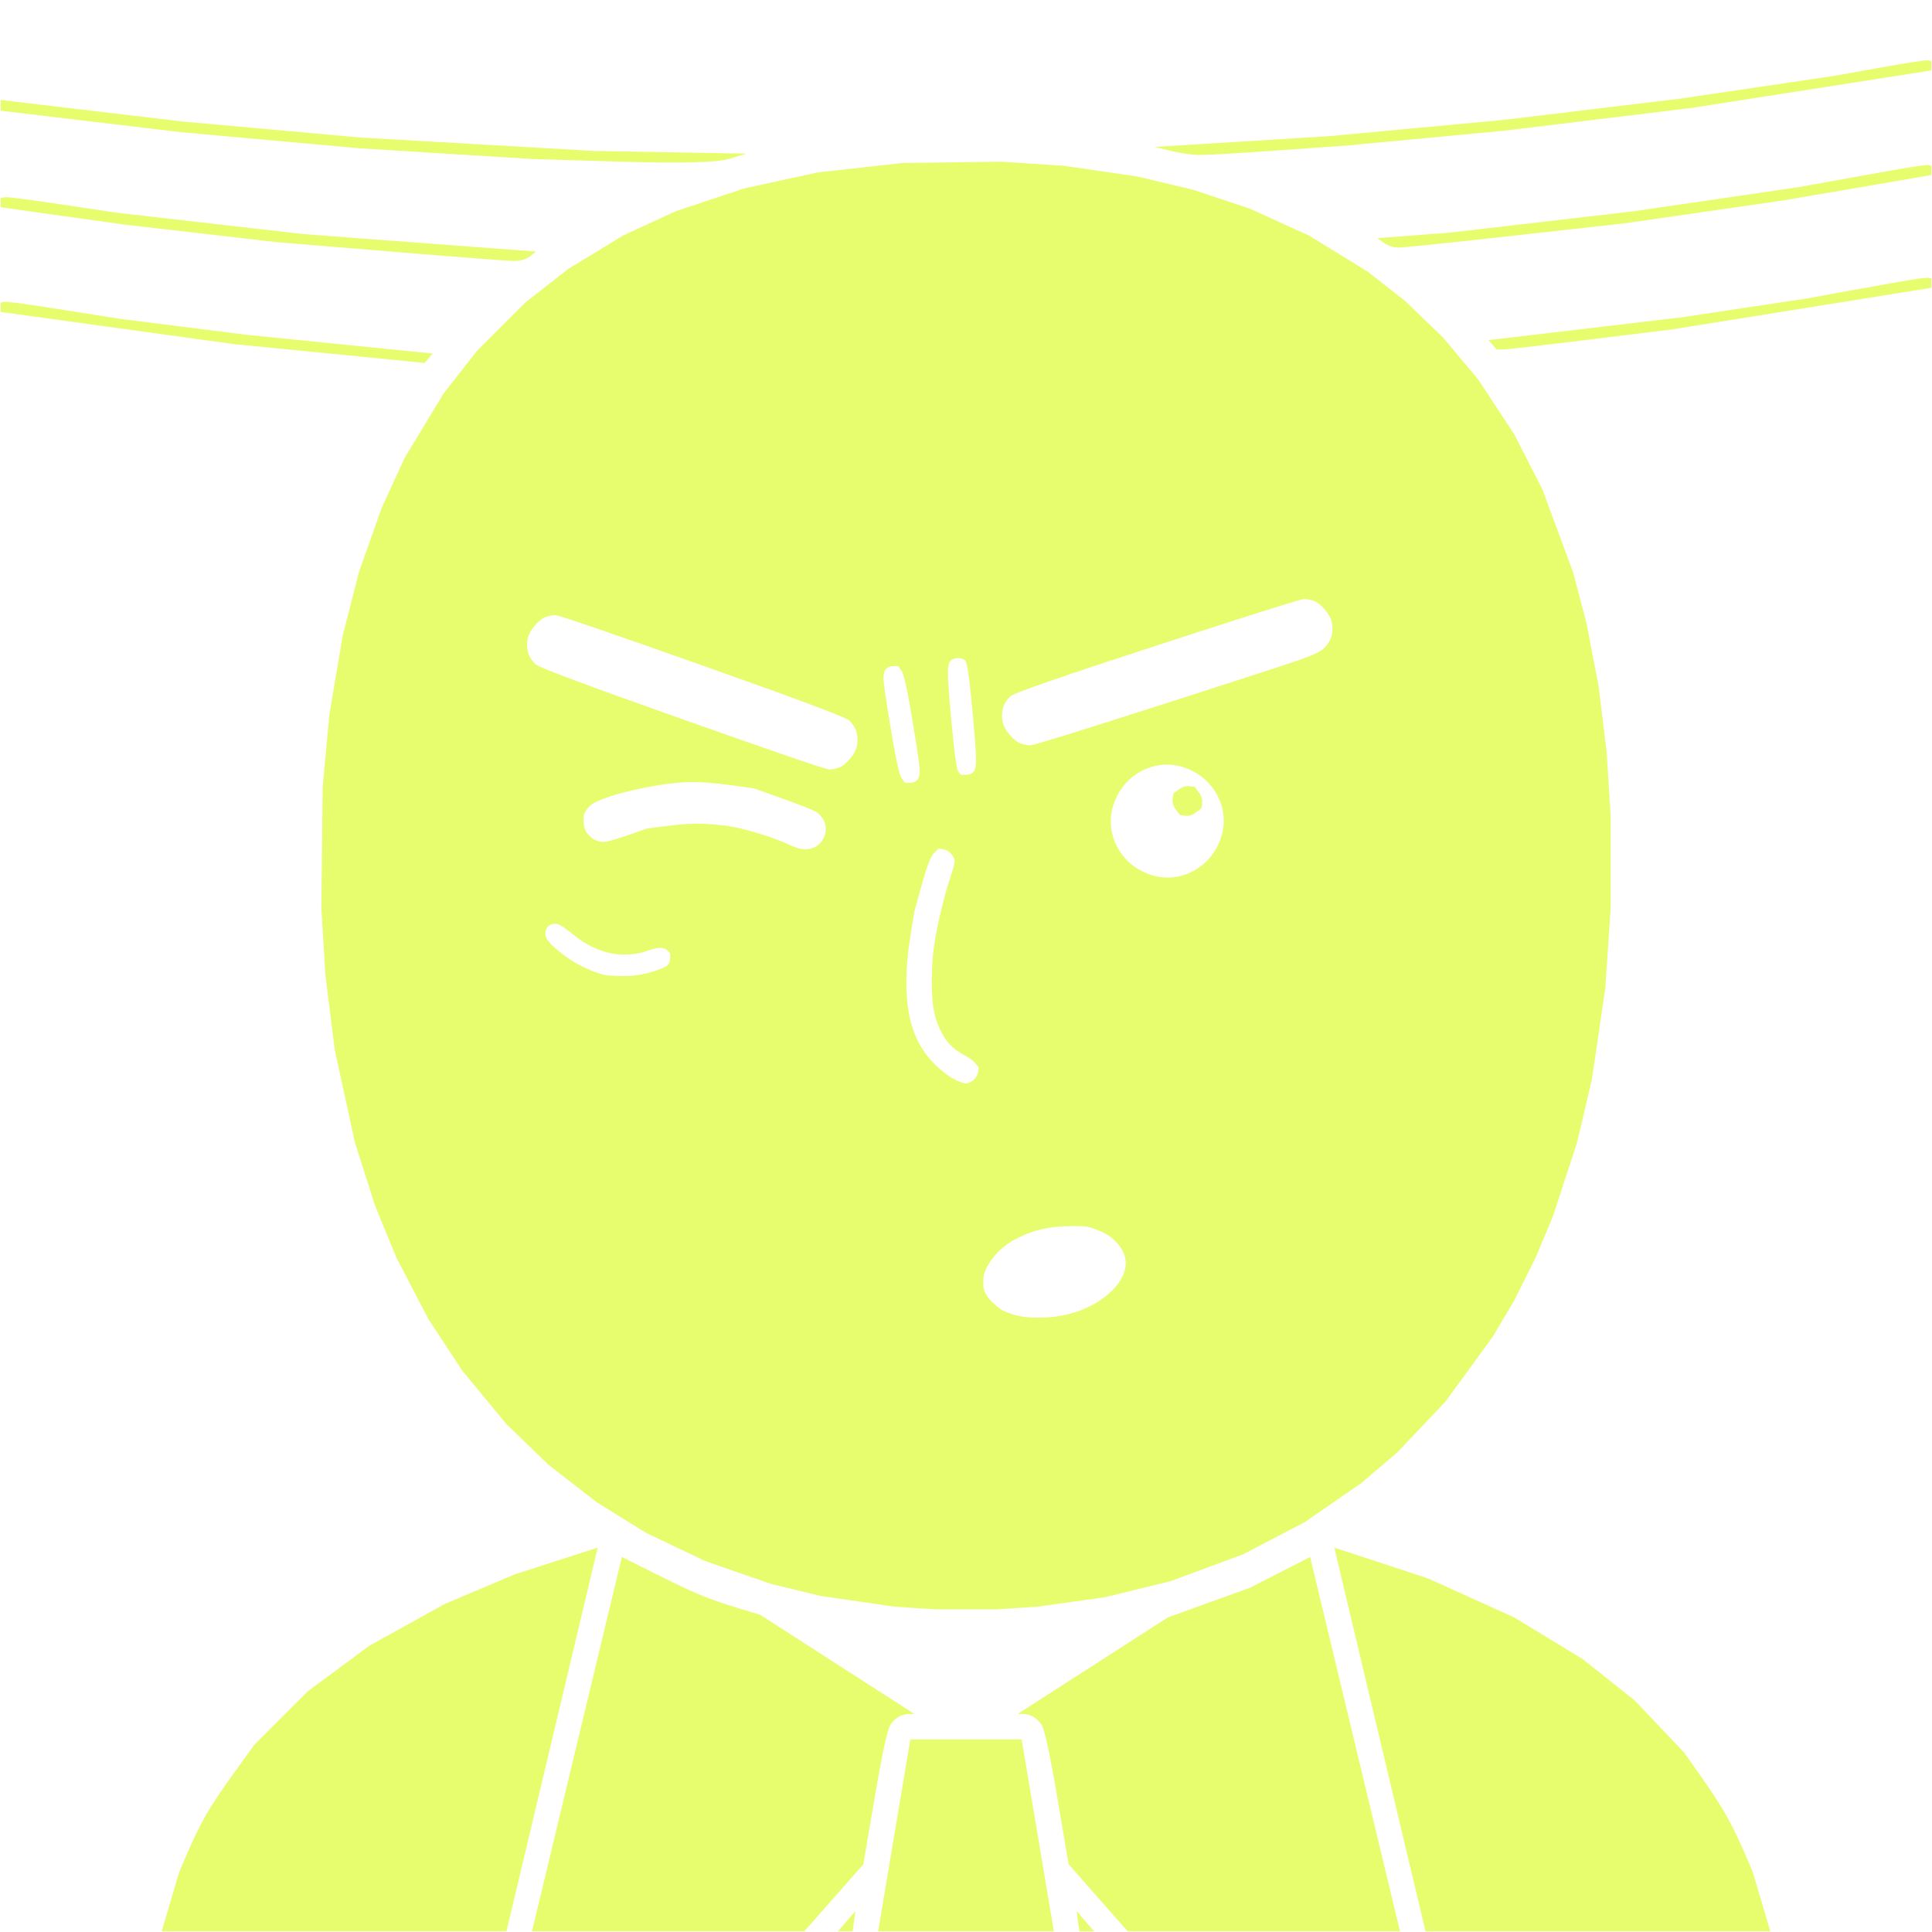
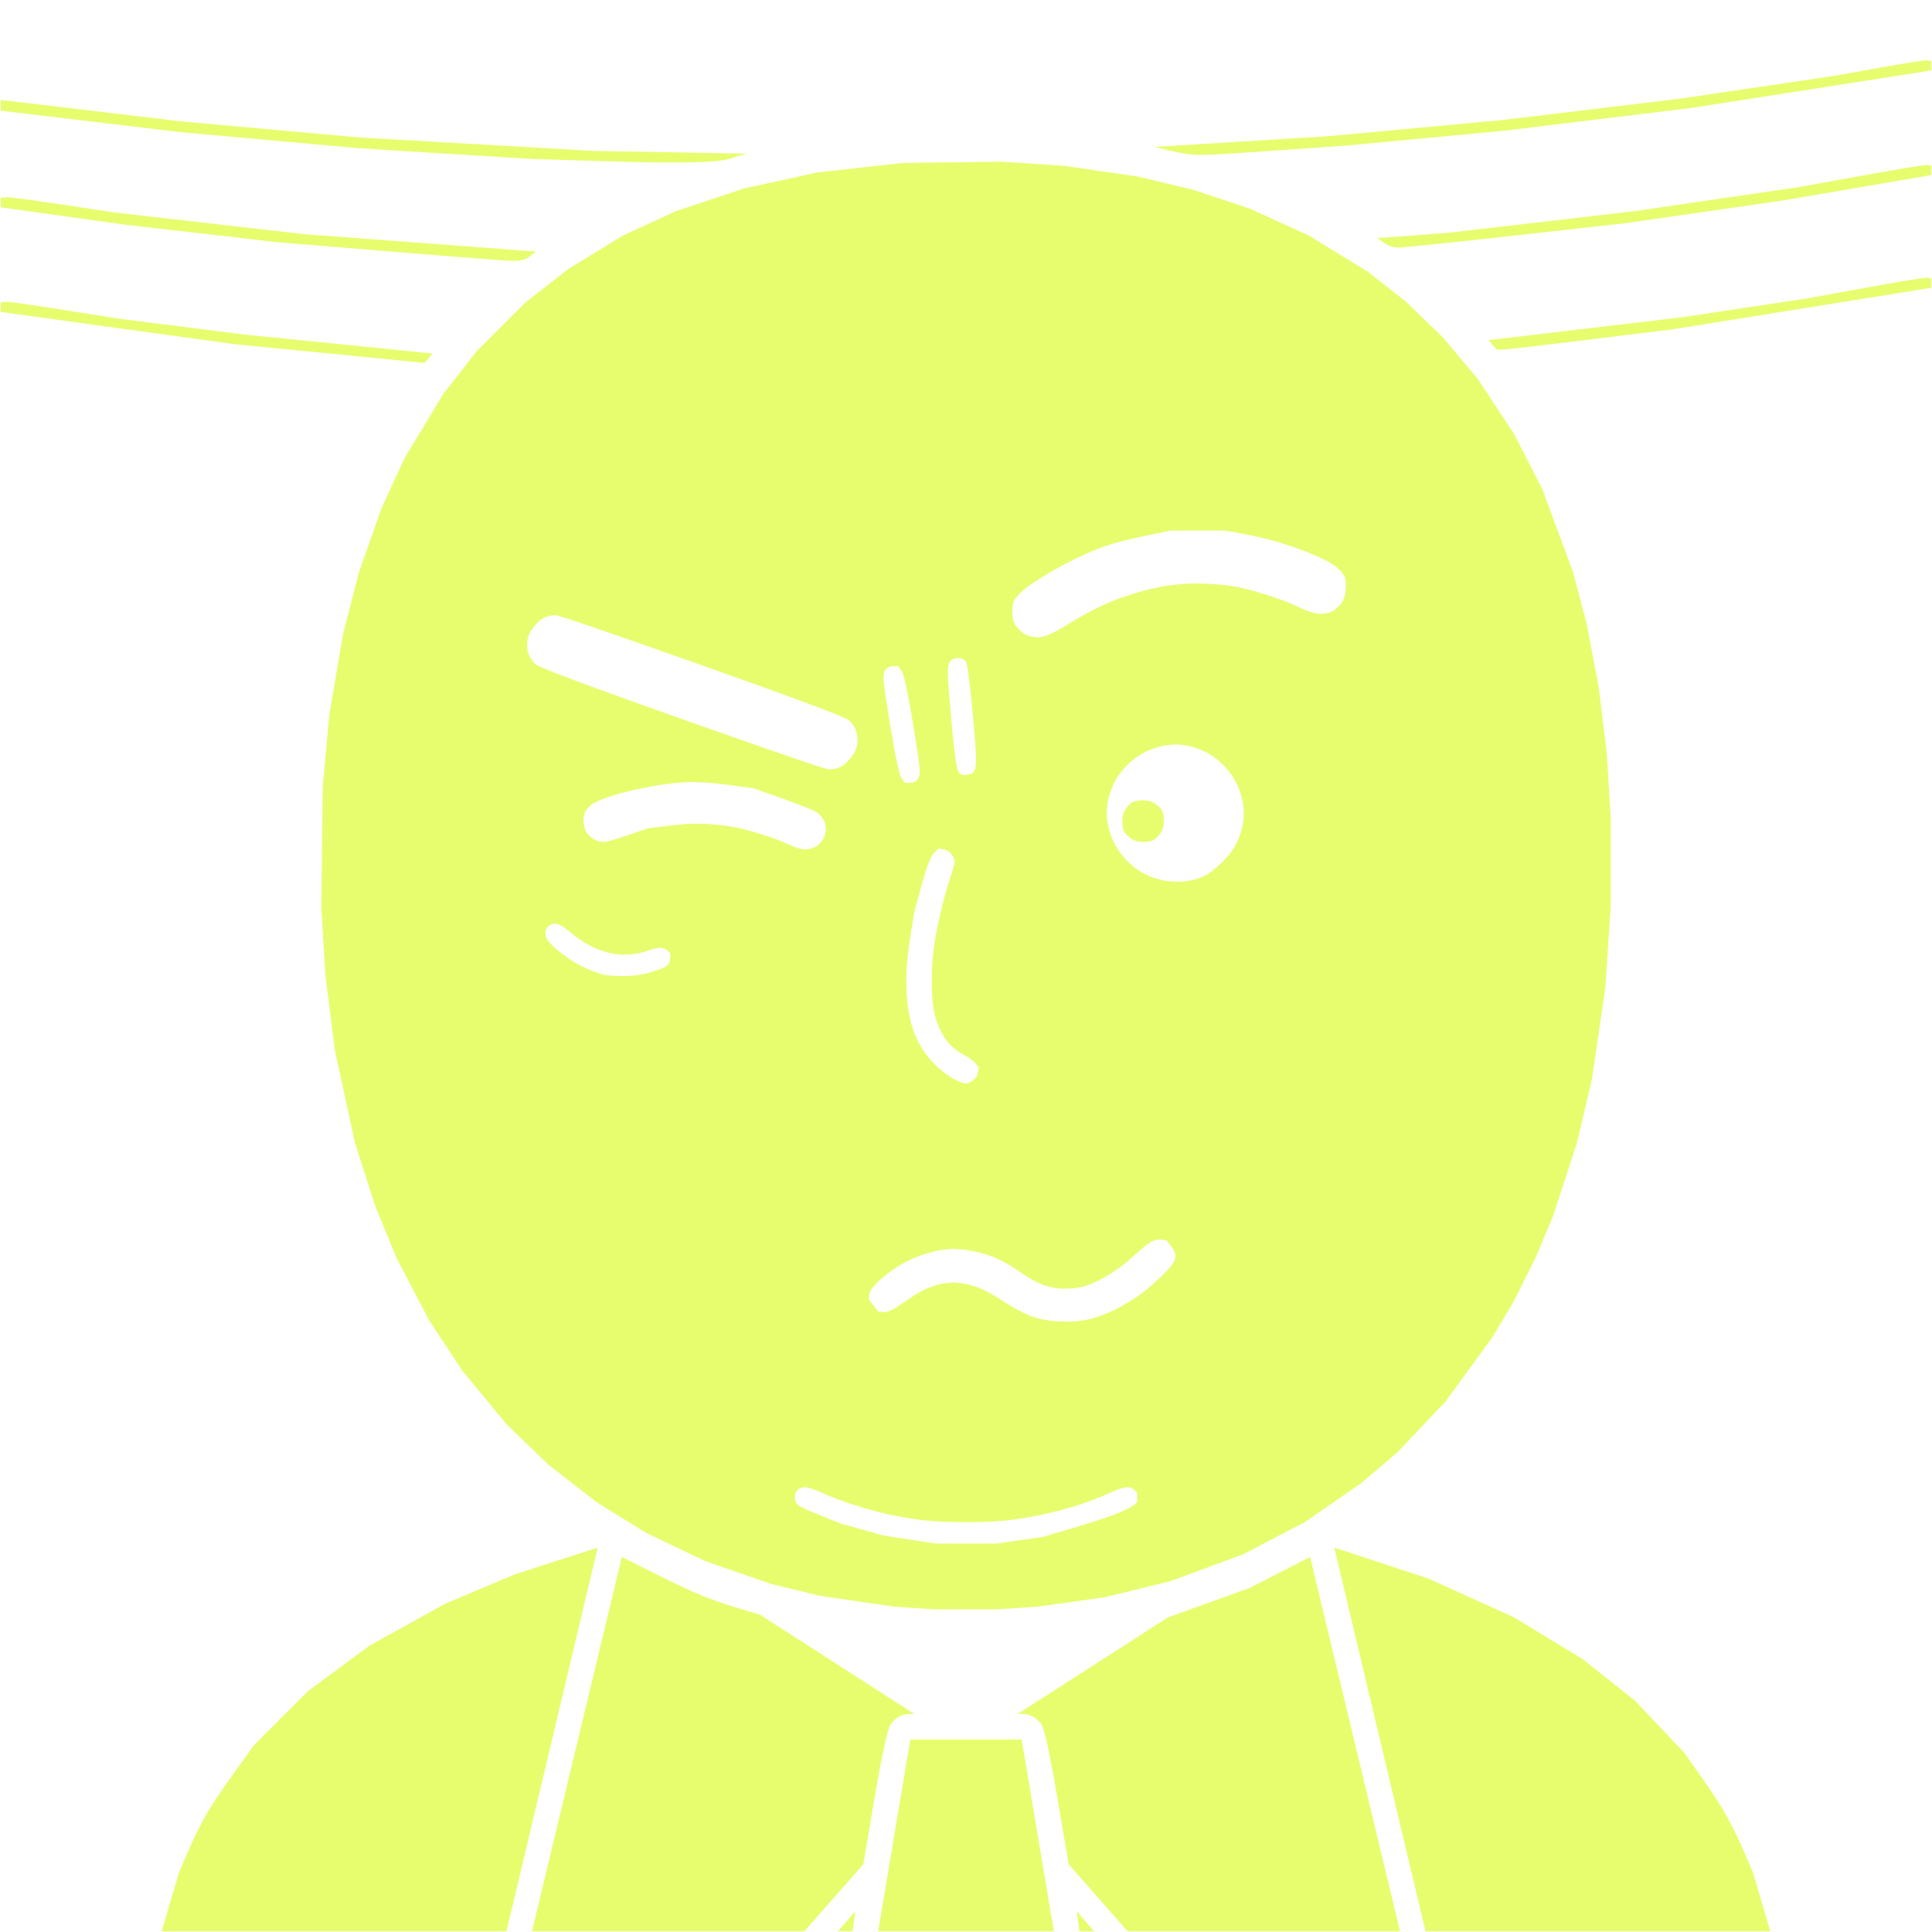
<svg xmlns="http://www.w3.org/2000/svg" viewBox="0 0 480 480" width="480" height="480">
-   <path fill="#E8FD6E" fill-rule="evenodd" d="M269.67 477.33L267.5 474.83L267.83 477.33L268.17 479.83L270 479.83L271.83 479.83L269.67 477.33ZM212.17 477.33L212.5 474.83L210.33 477.33L208.17 479.83L210 479.83L211.83 479.83L212.17 477.33ZM240 432.17L226.17 432.17L222.17 456L218.17 479.83L240 479.83L261.83 479.83L257.83 456L253.83 432.17L240 432.17ZM336.67 433.33L325.5 386.83L318 390.67L310.5 394.5L300.33 398.17L290.17 401.83L271.5 413.83L252.83 425.83L254 425.83Q255.17 425.83 256.33 426.33Q257.5 426.83 258.67 428.33Q259.83 429.83 262.67 446.5L265.5 463.17L272.83 471.5L280.17 479.83L314 479.83L347.83 479.83L336.67 433.33ZM162.83 391L154.5 386.83L143.33 433.33L132.17 479.83L166 479.83L199.83 479.83L207.17 471.5L214.5 463.17L217.33 446.5Q220.17 429.83 221.33 428.33Q222.5 426.83 223.67 426.33Q224.83 425.83 226 425.83L227.17 425.83L208 413.5L188.83 401.17L183.83 399.67Q178.83 398.17 175 396.67Q171.17 395.17 162.83 391ZM343.17 388.33L331.5 384.5L342.83 432.17L354.17 479.83L397 479.83L439.83 479.83L437.67 472.5L435.5 465.17L433.5 460.5Q431.5 455.83 429.33 451.83Q427.17 447.83 422.83 441.67L418.5 435.5L412.33 429L406.17 422.5L399.67 417.33L393.17 412.17L384.67 407L376.17 401.83L365.5 397L354.83 392.17L343.17 388.33ZM137.17 432.17L148.5 384.5L138.17 387.83L127.83 391.17L119.17 394.83L110.5 398.5L101.17 403.67L91.83 408.83L84.17 414.5L76.5 420.17L69.83 426.83L63.17 433.5L58 440.67Q52.83 447.83 50.67 451.83Q48.5 455.83 46.5 460.5L44.5 465.17L42.33 472.5L40.17 479.83L83 479.83L125.83 479.83L137.17 432.17ZM1.17 75L0.17 75.17L0.17 76.33L0.17 77.5L29.17 81.5L58.17 85.5L81.83 87.83L105.5 90.17L106.5 89L107.5 87.83L84.33 85.5L61.17 83.17L45.33 81.17L29.5 79.17L15.83 77Q2.17 74.83 1.17 75ZM479.83 70.33L479.83 69.17L479 69Q478.17 68.83 463.5 71.5L448.83 74.17L433.33 76.5L417.83 78.83L393.83 81.67L369.83 84.5L370.83 85.67L371.83 86.83L373.33 86.83Q374.83 86.83 395.17 84.33L415.5 81.83L447.67 76.67L479.83 71.5L479.83 70.33ZM1.17 49L0.17 49.17L0.17 50.33L0.17 51.5L15.67 53.67L31.17 55.83L50 58L68.83 60.17L97.17 62.5Q125.5 64.83 127.83 64.83Q130.17 64.83 131.67 63.67L133.17 62.5L104.33 60.33L75.5 58.17L52.17 55.5L28.83 52.83L15.5 50.83Q2.17 48.83 1.17 49ZM479.83 42.33L479.83 41.17L479 41Q478.17 40.83 462.5 43.67L446.83 46.5L426.33 49.5L405.83 52.5L382.83 55.17L359.83 57.83L351 58.5L342.17 59.17L343.83 60.33Q345.5 61.5 347.5 61.5Q349.5 61.5 376.5 58.5L403.5 55.5L423.17 52.67L442.83 49.83L461.33 46.67L479.83 43.5L479.83 42.33ZM236.5 40.33L224.17 40.5L213.67 41.67L203.17 42.83L194 44.83L184.83 46.83L176.33 49.67L167.83 52.5L161.33 55.5L154.83 58.5L148 62.67L141.17 66.83L135.83 71L130.5 75.17L124.5 81.17L118.5 87.17L114.33 92.5L110.17 97.83L105.33 105.83L100.5 113.83L97.67 120L94.83 126.17L92 134.17L89.17 142.17L87.17 150L85.17 157.83L83.5 167.67L81.83 177.5L81 186.5L80.17 195.5L80 210.5L79.83 225.5L80.33 233.83L80.83 242.17L82 251.5L83.17 260.83L85.67 272.33L88.17 283.83L90.67 291.67L93.17 299.5L95.83 306L98.5 312.5L102.5 320.17L106.5 327.83L110.67 334.17L114.83 340.5L120.33 347.17L125.83 353.83L131 358.83L136.17 363.83L142.17 368.5L148.17 373.17L154.33 377L160.5 380.83L167.83 384.33L175.17 387.83L183.33 390.67L191.5 393.5L197.67 395L203.83 396.5L213 397.83L222.17 399.17L227.17 399.5L232.17 399.83L240 399.83L247.83 399.83L252.83 399.5L257.83 399.17L266.17 398L274.5 396.83L282.67 394.83L290.83 392.83L299.83 389.5L308.83 386.17L316.5 382.17L324.17 378.17L331.17 373.33L338.17 368.5L342.67 364.67L347.17 360.83L353.17 354.5L359.17 348.17L365 340.17L370.83 332.17L373.5 327.67L376.17 323.17L378.83 317.83L381.5 312.5L383.67 307.33L385.83 302.17L388.83 293L391.83 283.83L393.67 276L395.5 268.17L397.17 256.83L398.83 245.5L399.5 235.5L400.17 225.5L400.17 214.17L400.17 202.83L399.67 194.83L399.17 186.83L398.17 178.67L397.17 170.5L395.67 162.67L394.17 154.83L392.5 148.5L390.83 142.17L387 131.83L383.17 121.5L379.67 114.67L376.17 107.83L371.67 101L367.17 94.17L362.83 89L358.5 83.83L353.83 79.33L349.17 74.83L344.5 71.17L339.83 67.5L332.5 63L325.17 58.5L317.83 55.17L310.5 51.83L303.5 49.5L296.5 47.17L289.5 45.5L282.5 43.83L273.33 42.5L264.17 41.17L256.5 40.67L248.83 40.17L236.5 40.33ZM277.83 309.17Q279.5 311.17 279.67 313.33Q279.83 315.5 278.5 317.83Q277.17 320.17 274.33 322.33Q271.5 324.5 267.67 325.83Q263.83 327.17 259.5 327.33Q255.17 327.5 252.67 326.83Q250.17 326.17 249 325.5Q247.83 324.83 246.5 323.5Q245.17 322.17 244.67 321Q244.17 319.83 244.33 317.67Q244.5 315.5 246.33 313Q248.17 310.5 250.67 308.83Q253.17 307.17 256.67 306Q260.17 304.83 264.5 304.67Q268.83 304.5 270.33 304.83Q271.83 305.17 274 306.17Q276.17 307.17 277.83 309.17ZM135.5 232Q135.5 230.83 136.17 230.17Q136.83 229.5 138 229.5Q139.17 229.5 142.17 232Q145.17 234.5 148.5 235.83Q151.83 237.17 155 237.17Q158.17 237.17 160.5 236.33Q162.83 235.5 164 235.5Q165.17 235.5 165.83 236.17L166.5 236.83L166.5 238Q166.5 239.17 165.83 239.83Q165.17 240.5 161.83 241.5Q158.5 242.5 155 242.5Q151.5 242.5 150 242.17Q148.5 241.83 145.83 240.67Q143.17 239.5 140.83 237.83Q138.5 236.17 137 234.67Q135.5 233.17 135.5 232ZM232 212L233.17 210.83L234.33 211Q235.5 211.17 236.33 212.17Q237.17 213.17 237.17 214Q237.17 214.83 236 218.33Q234.83 221.83 233.67 226.83Q232.5 231.83 232 235.5Q231.5 239.17 231.5 243.83Q231.5 248.5 232 251Q232.5 253.5 233.5 255.67Q234.5 257.83 235.83 259.33Q237.17 260.83 239.33 262Q241.5 263.17 242.33 264.17L243.17 265.17L243 266.33Q242.83 267.5 241.83 268.33Q240.83 269.17 240 269.17Q239.17 269.17 237.17 268.17Q235.17 267.17 232.67 264.83Q230.17 262.5 228.5 259.5Q226.83 256.5 226 252.67Q225.17 248.83 225.17 243.83Q225.17 238.83 226.17 232.67L227.17 226.5L229 219.83Q230.83 213.17 232 212ZM145 204.5Q144.83 202.83 145.33 201.83Q145.83 200.83 146.83 200Q147.83 199.17 151.17 198Q154.5 196.83 160.33 195.67Q166.17 194.5 170.5 194.33Q174.83 194.17 181 195L187.17 195.83L194.67 198.5Q202.17 201.17 203.17 202Q204.17 202.83 204.67 203.83Q205.17 204.83 205.17 206Q205.17 207.17 204.67 208.17Q204.17 209.17 203.17 210Q202.17 210.83 200.5 211Q198.83 211.17 196 209.83Q193.17 208.5 188.83 207.17Q184.5 205.83 181.5 205.33Q178.5 204.83 174.83 204.67Q171.17 204.5 166 205.17L160.83 205.83L156 207.5Q151.17 209.17 150 209.17Q148.83 209.17 147.83 208.67Q146.83 208.17 146 207.17Q145.17 206.17 145 204.5ZM285.67 190.67Q288.17 189.83 290.83 190Q293.5 190.17 296.17 191.5Q298.83 192.83 300.67 195Q302.5 197.17 303.33 199.67Q304.17 202.17 304 204.83Q303.83 207.5 302.5 210.17Q301.17 212.83 299 214.67Q296.83 216.5 294.33 217.33Q291.83 218.17 289.17 218Q286.5 217.83 283.83 216.5Q281.17 215.17 279.33 213Q277.5 210.83 276.67 208.33Q275.83 205.83 276 203.17Q276.17 200.5 277.5 197.83Q278.83 195.17 281 193.33Q283.17 191.5 285.67 190.67ZM295.5 195.33Q294.17 195.17 292.83 196.17L291.5 197.17L291.33 198.5Q291.17 199.83 292.17 201.17L293.17 202.5L294.5 202.67Q295.83 202.83 297.17 201.83L298.5 200.83L298.67 199.5Q298.83 198.17 297.83 196.83L296.83 195.5L295.5 195.33ZM220.17 166.17Q220.83 165.5 222 165.5L223.17 165.5L224 166.67Q224.83 167.83 226.67 178.83Q228.5 189.83 228.5 191.5Q228.5 193.17 227.83 193.83Q227.17 194.5 226 194.5L224.83 194.5L224 193.33Q223.17 192.17 221.33 181.17Q219.5 170.17 219.5 168.5Q219.5 166.83 220.17 166.17ZM236.17 164.17Q236.83 163.5 238 163.5Q239.17 163.5 239.83 164.17Q240.5 164.83 241.5 175.5Q242.5 186.17 242.5 188.67Q242.5 191.17 241.83 191.83Q241.17 192.5 240 192.5L238.83 192.5L238.17 191.83Q237.5 191.17 236.5 180.5Q235.5 169.83 235.5 167.33Q235.5 164.83 236.17 164.17ZM131 159.33Q131.17 157.5 132.67 155.67Q134.17 153.83 135.5 153.33Q136.83 152.83 138 152.83Q139.17 152.83 174.5 165.33Q209.83 177.83 211 179Q212.17 180.17 212.67 181.5Q213.17 182.83 213 184.67Q212.83 186.5 211.33 188.33Q209.83 190.17 208.5 190.67Q207.17 191.17 206 191.17Q204.83 191.17 169.5 178.67Q134.17 166.17 133 165Q131.83 163.83 131.33 162.5Q130.83 161.17 131 159.33ZM329.33 151.67Q330.83 153.5 331 155.33Q331.17 157.17 330.67 158.5Q330.17 159.83 329 161Q327.83 162.17 323.67 163.67Q319.5 165.17 288.33 175.17Q257.17 185.17 256 185.17Q254.83 185.17 253.5 184.67Q252.17 184.17 250.67 182.33Q249.17 180.5 249 178.67Q248.83 176.83 249.33 175.5Q249.83 174.17 251 173Q252.17 171.83 287.5 160.33Q322.83 148.83 324 148.83Q325.17 148.83 326.5 149.33Q327.83 149.83 329.33 151.67ZM22.67 27.5L0.17 24.83L0.17 26.17L0.17 27.5L22.5 30.17L44.83 32.83L67 34.83L89.17 36.83L110.67 38.17L132.17 39.5L154.33 40.17Q176.5 40.83 181 39.5L185.5 38.17L166.5 37.83L147.5 37.5L118.5 35.83L89.5 34.17L67.33 32.17L45.17 30.17L22.67 27.5ZM479.83 16.33L479.83 15.17L479 15Q478.17 14.83 467 16.83L455.83 18.83L436.67 21.67L417.5 24.5L395.33 27.17L373.17 29.83L351.67 31.83L330.17 33.83L308.5 35.17L286.83 36.5L291 37.5Q295.17 38.5 298.33 38.5Q301.5 38.5 318 37.33L334.5 36.17L354 34.33L373.5 32.5L396.83 29.67L420.17 26.83L450 22.17L479.83 17.5L479.83 16.33Z" />
+   <path fill="#E8FD6E" fill-rule="evenodd" d="M269.67 477.33L267.5 474.83L267.83 477.33L268.17 479.83L270 479.83L271.83 479.83L269.67 477.33ZM212.17 477.33L212.5 474.83L210.33 477.33L208.17 479.83L210 479.83L211.83 479.83L212.17 477.33ZM240 432.17L226.17 432.17L222.17 456L218.17 479.83L240 479.83L261.83 479.83L257.83 456L253.83 432.17L240 432.17ZM336.67 433.33L325.5 386.83L318 390.67L310.5 394.5L300.33 398.17L290.17 401.83L271.5 413.83L252.83 425.83L254 425.83Q255.17 425.83 256.33 426.33Q257.5 426.83 258.67 428.33Q259.83 429.83 262.67 446.5L265.5 463.17L272.83 471.5L280.17 479.83L314 479.83L347.83 479.83L336.67 433.33ZM162.83 391L154.5 386.83L143.33 433.33L132.17 479.83L166 479.83L199.83 479.83L207.17 471.5L214.5 463.17L217.33 446.5Q220.17 429.83 221.33 428.33Q222.5 426.83 223.67 426.33Q224.83 425.83 226 425.83L227.17 425.83L208 413.5L188.83 401.17L183.83 399.67Q178.83 398.17 175 396.67Q171.17 395.17 162.83 391ZM343.17 388.33L331.5 384.5L342.83 432.17L354.17 479.83L397 479.83L439.83 479.83L437.67 472.5L435.5 465.17L433.5 460.5Q431.5 455.83 429.33 451.83Q427.17 447.83 422.83 441.67L418.5 435.5L412.33 429L406.17 422.5L399.67 417.33L393.17 412.17L384.67 407L376.17 401.83L365.5 397L354.83 392.17L343.17 388.33ZM137.17 432.17L148.5 384.5L138.17 387.83L127.83 391.17L119.17 394.83L110.5 398.5L101.17 403.67L91.83 408.83L84.17 414.5L76.5 420.17L69.83 426.83L63.17 433.5L58 440.67Q52.83 447.83 50.67 451.83Q48.5 455.83 46.5 460.5L44.5 465.17L42.33 472.5L40.17 479.83L83 479.83L125.83 479.83L137.17 432.17ZM1.17 75L0.17 75.17L0.17 76.33L0.17 77.5L29.17 81.5L58.17 85.5L81.83 87.83L105.5 90.17L106.5 89L107.5 87.83L84.33 85.5L61.17 83.17L45.33 81.17L29.5 79.17L15.83 77Q2.17 74.83 1.17 75ZM479.83 70.33L479.83 69.17L479 69Q478.17 68.83 463.5 71.5L448.83 74.17L433.33 76.5L417.83 78.83L393.83 81.67L369.83 84.5L370.83 85.67L371.83 86.83L373.33 86.83Q374.83 86.83 395.17 84.33L415.5 81.83L447.67 76.67L479.83 71.5L479.83 70.33ZM1.17 49L0.17 49.17L0.17 50.33L0.17 51.5L15.67 53.67L31.17 55.83L50 58L68.83 60.17L97.17 62.5Q125.5 64.83 127.83 64.83Q130.17 64.83 131.67 63.67L133.17 62.5L104.33 60.33L75.5 58.17L52.17 55.5L28.83 52.83L15.5 50.83Q2.17 48.83 1.17 49ZM479.83 42.33L479.83 41.17L479 41Q478.17 40.83 462.5 43.67L446.83 46.5L426.33 49.5L405.83 52.5L382.83 55.17L359.83 57.83L351 58.5L342.17 59.17L343.83 60.33Q345.5 61.5 347.5 61.5Q349.5 61.5 376.5 58.5L403.5 55.5L423.17 52.67L442.83 49.83L461.33 46.67L479.83 43.5L479.83 42.33ZM236.5 40.33L224.17 40.5L213.67 41.67L203.17 42.83L194 44.83L184.83 46.83L176.33 49.67L167.83 52.5L161.33 55.5L154.83 58.5L148 62.67L141.17 66.83L135.83 71L130.5 75.17L124.5 81.17L118.5 87.17L114.33 92.5L110.17 97.83L105.33 105.83L100.5 113.83L97.67 120L94.83 126.17L92 134.17L89.17 142.17L87.17 150L85.17 157.83L83.5 167.67L81.83 177.5L81 186.5L80.17 195.5L80 210.5L79.83 225.5L80.33 233.83L80.83 242.17L82 251.5L83.17 260.83L85.67 272.33L88.17 283.83L90.67 291.67L93.17 299.5L95.83 306L98.5 312.5L102.5 320.17L106.5 327.83L110.67 334.17L114.83 340.5L120.33 347.17L125.83 353.83L131 358.83L136.17 363.83L142.17 368.5L148.17 373.17L154.33 377L160.5 380.83L167.83 384.33L175.17 387.83L183.33 390.67L191.5 393.5L197.67 395L203.83 396.5L213 397.83L222.17 399.17L227.17 399.5L232.17 399.83L240 399.83L247.83 399.83L252.83 399.5L257.83 399.17L266.17 398L274.5 396.83L282.67 394.83L290.83 392.83L299.83 389.5L308.83 386.17L316.5 382.17L324.17 378.17L331.17 373.33L338.17 368.5L342.67 364.67L347.17 360.83L353.17 354.5L359.17 348.17L365 340.17L370.83 332.17L373.5 327.67L376.17 323.17L378.83 317.83L381.5 312.5L383.67 307.33L385.83 302.17L388.83 293L391.83 283.83L393.67 276L395.5 268.17L397.17 256.83L398.83 245.5L399.5 235.5L400.17 225.5L400.17 214.17L400.17 202.83L399.67 194.83L399.17 186.83L398.17 178.67L397.17 170.5L395.67 162.67L394.17 154.83L392.5 148.5L390.83 142.17L387 131.83L383.17 121.5L379.67 114.67L376.17 107.83L371.67 101L367.17 94.17L362.83 89L358.5 83.83L353.83 79.33L349.17 74.83L344.5 71.17L339.83 67.5L332.5 63L325.17 58.5L317.83 55.17L310.5 51.83L303.5 49.5L296.5 47.17L289.5 45.5L282.5 43.83L273.33 42.5L264.17 41.17L256.5 40.67L248.83 40.17L236.5 40.33ZM197.5 372Q197.5 370.83 198.17 370.17Q198.83 369.5 200 369.5Q201.17 369.5 204.5 371Q207.83 372.5 212 373.83Q216.17 375.17 219.67 376Q223.17 376.83 227.83 377.5Q232.5 378.17 240 378.17Q247.5 378.17 252.17 377.5Q256.83 376.83 261 375.83Q265.17 374.83 268.67 373.67Q272.17 372.5 275.5 371Q278.83 369.5 280 369.5Q281.17 369.5 281.83 370.17L282.5 370.83L282.5 372L282.5 373.17L281.83 373.83Q281.17 374.5 278 375.83Q274.83 377.17 267 379.5L259.17 381.83L253.33 382.67L247.5 383.5L240 383.5L232.5 383.5L226 382.5L219.5 381.5L214.17 380L208.83 378.5L203.83 376.5Q198.83 374.5 198.17 373.83Q197.5 373.17 197.5 372ZM291 309.67Q292.17 311.17 292 312.5Q291.83 313.83 289.33 316.33Q286.83 318.83 284.5 320.67Q282.17 322.5 279 324.33Q275.83 326.17 272.17 327.33Q268.5 328.5 263.83 328.33Q259.17 328.17 256.17 327Q253.17 325.83 248.83 323Q244.5 320.17 241.33 319.33Q238.17 318.5 236.17 318.67Q234.17 318.83 232.5 319.33Q230.83 319.83 229.17 320.67Q227.5 321.5 224.17 323.83Q220.83 326.17 219.5 326L218.17 325.83L217 324.33L215.83 322.83L216 321.5Q216.17 320.17 218.83 317.83Q221.5 315.5 224.17 314Q226.83 312.5 230 311.5Q233.17 310.5 235.67 310.33Q238.17 310.17 241.67 310.83Q245.17 311.5 248 312.83Q250.83 314.17 253.67 316.17Q256.5 318.17 259 319.17Q261.5 320.17 264.5 320.17Q267.5 320.17 269.67 319.5Q271.83 318.83 275 317Q278.17 315.17 281.5 312.17Q284.83 309.17 286 308.5Q287.17 307.83 288.5 308L289.83 308.17L291 309.67ZM135.5 232Q135.5 230.83 136.17 230.17Q136.83 229.5 138 229.5Q139.17 229.5 142.17 232Q145.17 234.5 148.5 235.83Q151.83 237.17 155 237.17Q158.17 237.17 160.5 236.33Q162.83 235.5 164 235.5Q165.17 235.5 165.83 236.17L166.5 236.83L166.5 238Q166.5 239.17 165.83 239.83Q165.17 240.5 161.83 241.5Q158.5 242.5 155 242.5Q151.5 242.5 150 242.17Q148.5 241.83 145.83 240.67Q143.17 239.5 140.83 237.83Q138.5 236.17 137 234.67Q135.5 233.17 135.5 232ZM232 212L233.17 210.83L234.33 211Q235.5 211.17 236.33 212.17Q237.17 213.17 237.17 214Q237.17 214.83 236 218.33Q234.83 221.83 233.67 226.83Q232.5 231.83 232 235.5Q231.5 239.17 231.5 243.83Q231.5 248.5 232 251Q232.5 253.5 233.5 255.67Q234.5 257.83 235.83 259.33Q237.17 260.83 239.33 262Q241.5 263.17 242.33 264.17L243.17 265.17L243 266.33Q242.83 267.5 241.83 268.33Q240.83 269.17 240 269.17Q239.17 269.17 237.17 268.17Q235.17 267.17 232.67 264.83Q230.17 262.5 228.5 259.5Q226.83 256.5 226 252.67Q225.17 248.83 225.17 243.83Q225.17 238.83 226.17 232.67L227.17 226.5L229 219.83Q230.83 213.17 232 212ZM145 204.5Q144.83 202.83 145.33 201.83Q145.83 200.83 146.83 200Q147.83 199.17 151.17 198Q154.5 196.83 160.33 195.67Q166.17 194.5 170.5 194.33Q174.83 194.17 181 195L187.17 195.83L194.67 198.5Q202.17 201.17 203.17 202Q204.17 202.83 204.67 203.83Q205.17 204.83 205.17 206Q205.17 207.17 204.67 208.17Q204.17 209.17 203.17 210Q202.17 210.83 200.5 211Q198.83 211.17 196 209.83Q193.17 208.5 188.83 207.17Q184.5 205.83 181.5 205.33Q178.5 204.83 174.83 204.67Q171.17 204.5 166 205.17L160.83 205.83L156 207.5Q151.17 209.17 150 209.17Q148.83 209.17 147.83 208.67Q146.83 208.17 146 207.17Q145.17 206.17 145 204.5ZM286.5 186Q289.83 184.83 292.83 185Q295.83 185.17 298.83 186.5Q301.83 187.83 304.33 190.5Q306.83 193.17 308 196.5Q309.17 199.83 309 202.83Q308.83 205.83 307.5 208.83Q306.17 211.83 303.5 214.33Q300.83 216.83 299.5 217.5Q298.17 218.17 296.17 218.67Q294.17 219.17 291.17 219Q288.17 218.83 285.17 217.5Q282.17 216.17 279.67 213.5Q277.17 210.83 276 207.5Q274.83 204.17 275 201.17Q275.17 198.17 276.5 195.17Q277.83 192.17 280.5 189.67Q283.17 187.17 286.5 186ZM284 198.83Q282.17 198.83 281.33 199.33Q280.5 199.83 279.67 201Q278.83 202.17 278.83 204Q278.83 205.83 279.33 206.67Q279.83 207.5 281 208.33Q282.17 209.17 284 209.17Q285.83 209.17 286.67 208.67Q287.5 208.17 288.33 207Q289.17 205.83 289.17 204Q289.17 202.17 288.67 201.33Q288.17 200.5 287 199.67Q285.83 198.83 284 198.83ZM220.17 166.17Q220.83 165.5 222 165.5L223.17 165.5L224 166.67Q224.83 167.83 226.67 178.83Q228.5 189.83 228.5 191.5Q228.5 193.17 227.83 193.83Q227.17 194.5 226 194.5L224.83 194.5L224 193.33Q223.17 192.17 221.33 181.17Q219.5 170.17 219.5 168.5Q219.5 166.83 220.17 166.17ZM236.17 164.17Q236.83 163.5 238 163.5Q239.17 163.5 239.83 164.17Q240.5 164.83 241.5 175.5Q242.5 186.17 242.5 188.67Q242.5 191.17 241.83 191.83Q241.17 192.5 240 192.5L238.83 192.5L238.17 191.83Q237.5 191.17 236.5 180.5Q235.5 169.83 235.5 167.33Q235.5 164.83 236.17 164.17ZM131 159.33Q131.17 157.5 132.67 155.67Q134.17 153.83 135.5 153.33Q136.83 152.83 138 152.83Q139.17 152.83 174.5 165.33Q209.83 177.83 211 179Q212.17 180.17 212.67 181.5Q213.17 182.83 213 184.67Q212.83 186.5 211.33 188.33Q209.83 190.17 208.5 190.67Q207.17 191.17 206 191.17Q204.83 191.17 169.5 178.67Q134.17 166.17 133 165Q131.83 163.83 131.33 162.5Q130.83 161.17 131 159.33ZM334 143.17Q334.5 144.17 334.33 146.5Q334.17 148.83 333 150.17Q331.83 151.5 330.83 152Q329.83 152.5 328 152.5Q326.17 152.5 322.67 150.83Q319.17 149.17 314.33 147.67Q309.5 146.17 306.5 145.67Q303.5 145.17 299.5 145Q295.5 144.83 291.33 145.33Q287.17 145.83 282.17 147.33Q277.17 148.83 273.33 150.67Q269.5 152.5 264.67 155.5Q259.83 158.5 257.5 158.33Q255.17 158.17 253.83 157Q252.5 155.83 252 154.83Q251.5 153.83 251.5 152Q251.5 150.17 252 149.17Q252.5 148.17 254 146.83Q255.5 145.5 259 143.33Q262.5 141.17 266.5 139.17Q270.5 137.17 274.17 135.83Q277.83 134.5 284.33 133.17L290.83 131.83L297.67 131.83L304.5 131.83L309.83 132.83Q315.17 133.83 319.67 135.33Q324.17 136.83 327.5 138.33Q330.83 139.83 332.17 141Q333.5 142.17 334 143.17ZM22.67 27.5L0.17 24.83L0.17 26.17L0.17 27.5L22.5 30.17L44.83 32.83L67 34.83L89.17 36.83L110.67 38.17L132.17 39.5L154.33 40.17Q176.5 40.83 181 39.5L185.5 38.17L166.5 37.83L147.5 37.5L118.5 35.83L89.5 34.17L67.33 32.17L45.17 30.17L22.67 27.5ZM479.83 16.33L479.83 15.17L479 15Q478.17 14.83 467 16.83L455.83 18.83L436.67 21.67L417.5 24.5L395.33 27.17L373.17 29.83L351.67 31.83L330.17 33.83L308.5 35.17L286.83 36.5L291 37.5Q295.17 38.5 298.33 38.5Q301.5 38.5 318 37.33L334.5 36.17L354 34.33L373.5 32.5L396.83 29.67L420.17 26.83L450 22.17L479.83 17.5L479.83 16.33Z" />
</svg>
